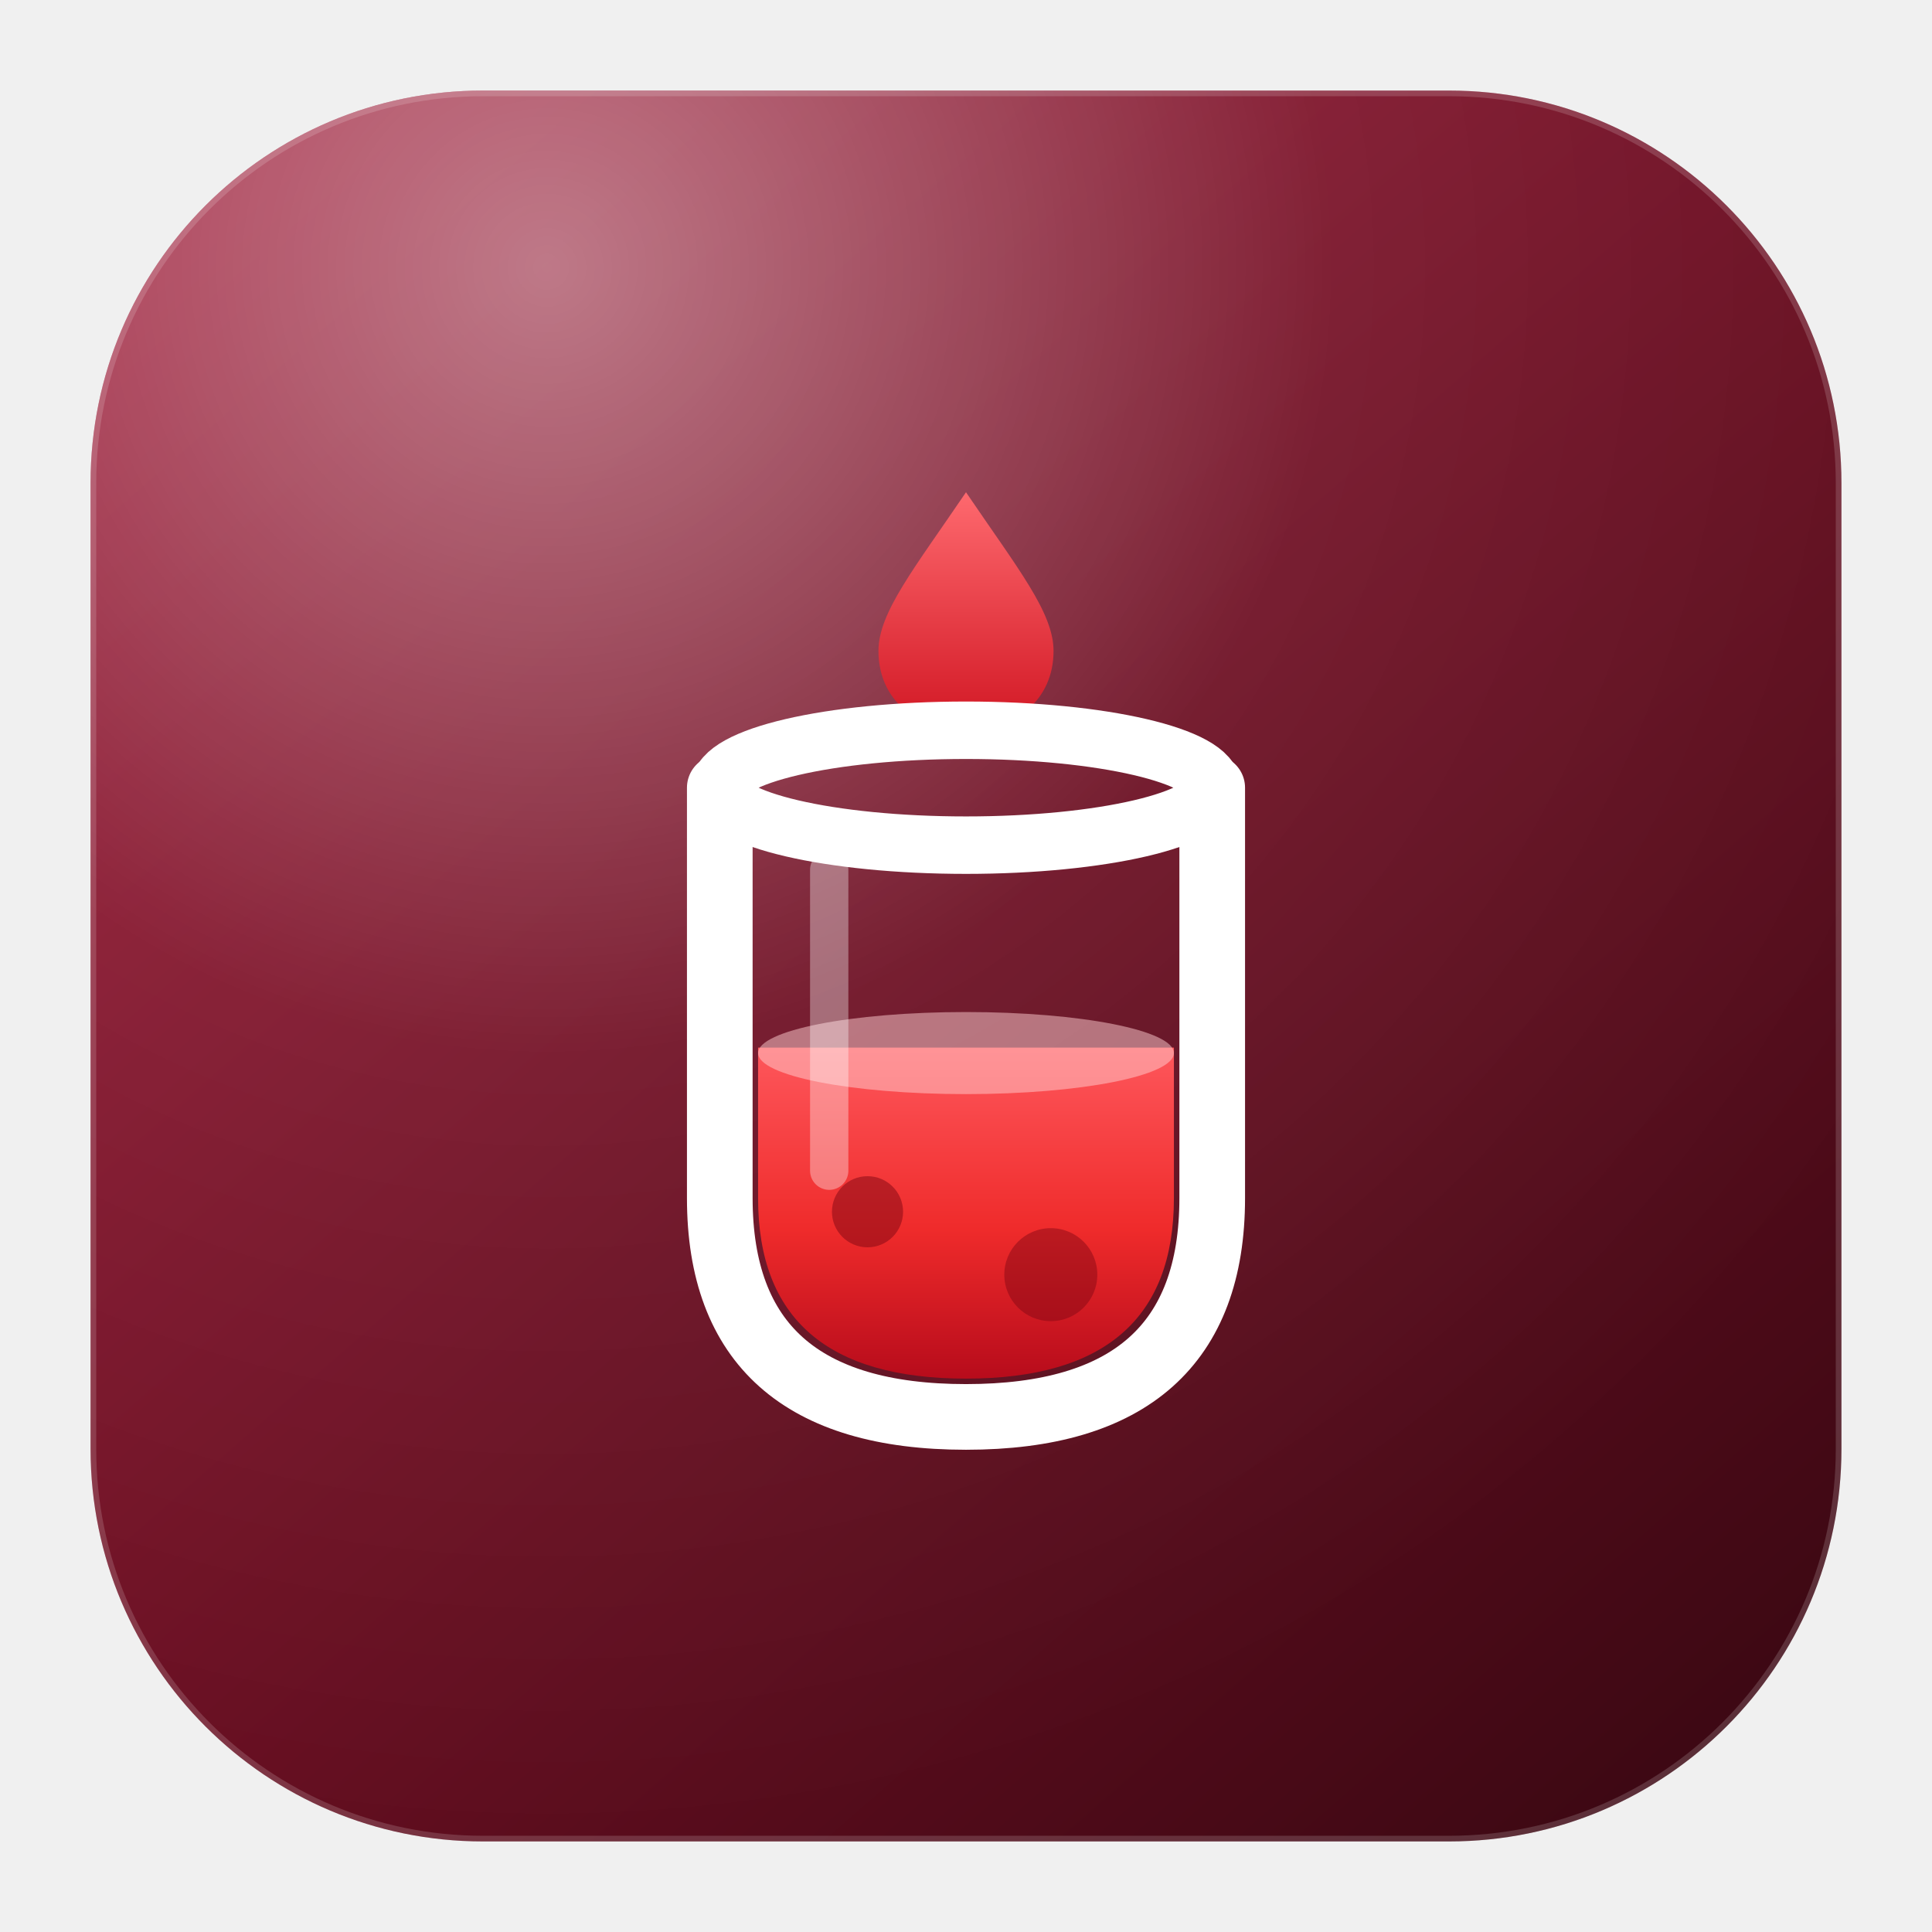
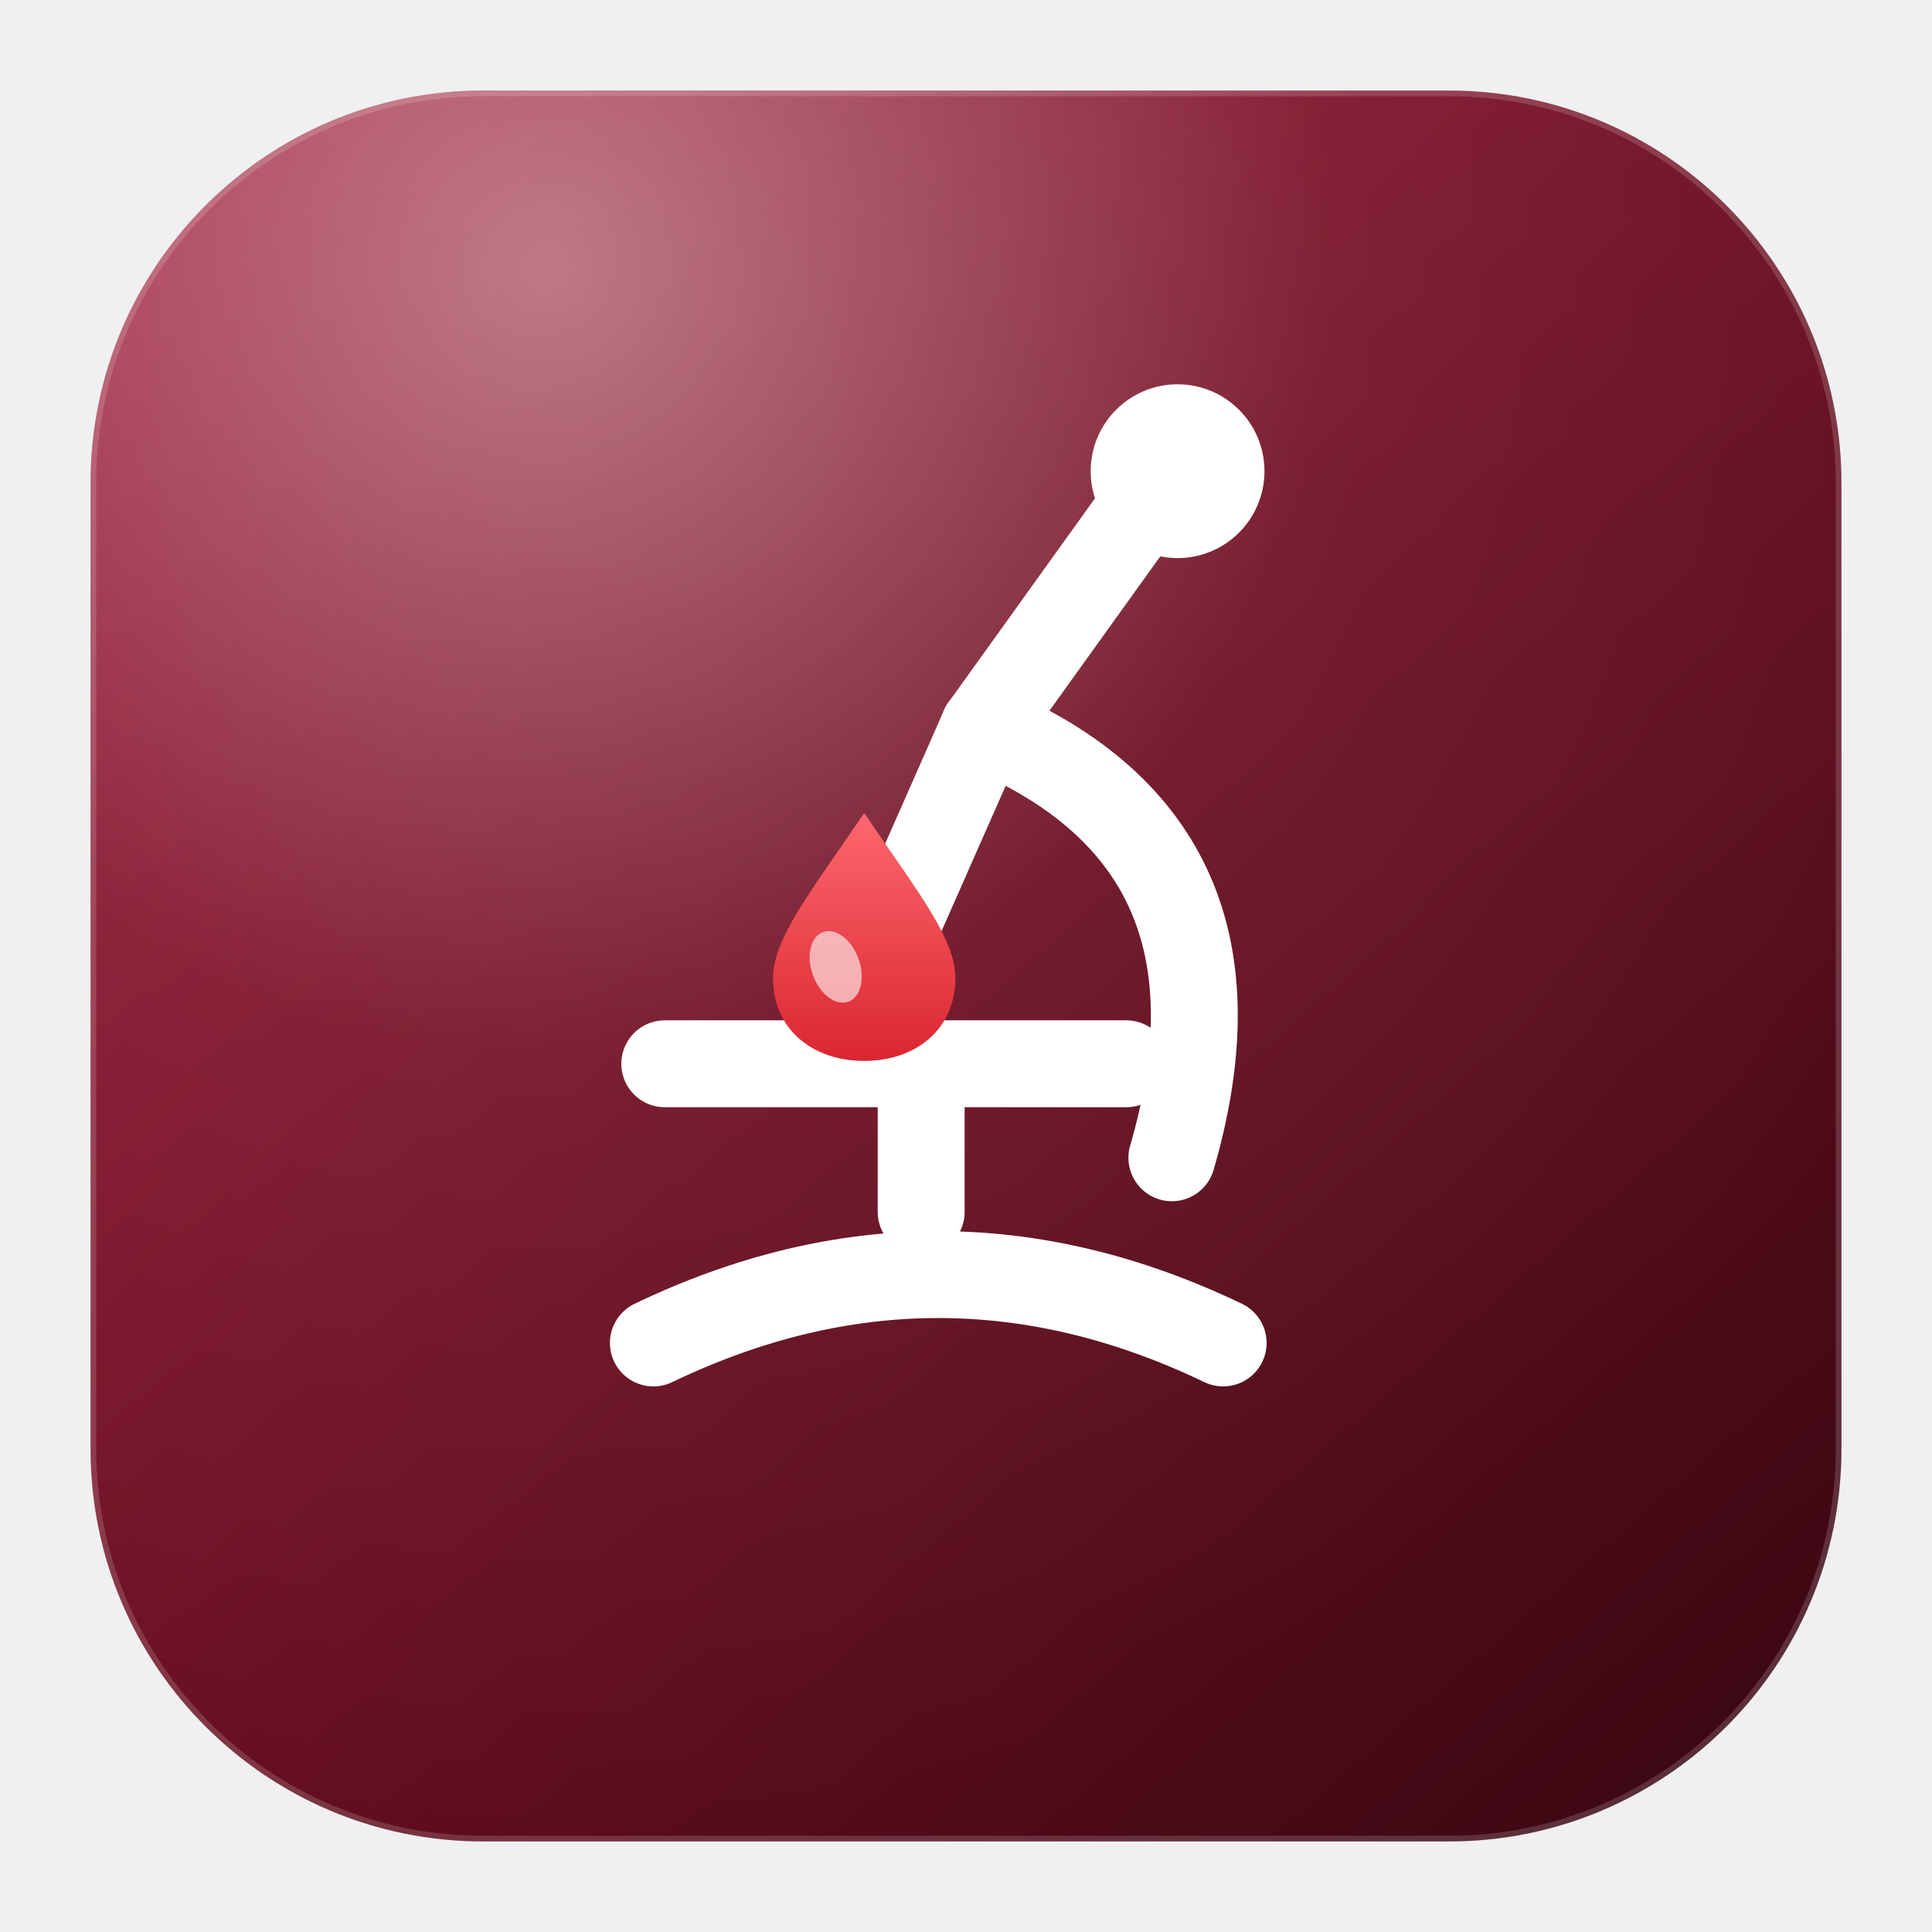
<svg xmlns="http://www.w3.org/2000/svg" width="1024" height="1024" viewBox="0 0 1024 1024" fill="none" role="img" aria-label="NamAsta Diagnostics">
  <defs>
    <linearGradient id="bg" x1="150" y1="90" x2="900" y2="950" gradientUnits="userSpaceOnUse">
      <stop stop-color="#9a1a36" />
      <stop offset="0.5" stop-color="#6a0f22" />
      <stop offset="1" stop-color="#3c0813" />
    </linearGradient>
    <radialGradient id="gloss" cx="0.26" cy="0.1" r="0.9">
      <stop stop-color="#ffffff" stop-opacity="0.42" />
      <stop offset="0.5" stop-color="#ffffff" stop-opacity="0.06" />
      <stop offset="1" stop-color="#ffffff" stop-opacity="0" />
    </radialGradient>
-     <linearGradient id="blood" x1="24" y1="24" x2="24" y2="37" gradientUnits="userSpaceOnUse">
-       <stop stop-color="#ff5a5f" />
-       <stop offset="0.55" stop-color="#ef2b2b" />
-       <stop offset="1" stop-color="#b3091a" />
-     </linearGradient>
-     <linearGradient id="drop" x1="24" y1="4" x2="24" y2="12" gradientUnits="userSpaceOnUse">
+     <linearGradient id="drop" x1="24" y1="19" x2="24" y2="29" gradientUnits="userSpaceOnUse">
      <stop stop-color="#ff6b70" />
      <stop offset="1" stop-color="#d61f2b" />
    </linearGradient>
-     <clipPath id="tube">
-       <path d="M 16.4,13 L 16.4,30 Q 16.4,36.6 24,36.6 Q 31.6,36.6 31.6,30 L 31.6,13 Z" />
-     </clipPath>
  </defs>
  <rect x="48" y="48" width="928" height="928" rx="208" fill="url(#bg)" />
  <rect x="48" y="48" width="928" height="928" rx="208" fill="url(#gloss)" />
  <rect x="49.5" y="49.5" width="925" height="925" rx="206.5" fill="none" stroke="#ffffff" stroke-opacity="0.16" stroke-width="3" />
-   <g transform="translate(164,200) scale(14.5)">
-     <path d="M 24,4.2 C 25.9,7 27.2,8.6 27.2,10 C 27.2,11.8 25.8,12.9 24,12.9 C 22.2,12.9 20.8,11.8 20.8,10 C 20.8,8.6 22.1,7 24,4.2 Z" fill="url(#drop)" />
-     <g clip-path="url(#tube)">
-       <rect x="15" y="24.5" width="18" height="14" fill="url(#blood)" />
-       <ellipse cx="24" cy="24.7" rx="7.6" ry="1.5" fill="#ffd0d2" opacity="0.5" />
-       <circle cx="20.4" cy="30.5" r="1.3" fill="#7d0512" opacity="0.5" />
-       <circle cx="27.1" cy="32.8" r="1.7" fill="#7d0512" opacity="0.45" />
+   <g transform="translate(150,138) scale(15.1)">
+     <g stroke="#ffffff" stroke-width="3.05" stroke-linecap="round" stroke-linejoin="round" fill="none">
+       <line x1="30.2" y1="8.6" x2="24.6" y2="16.4" />
+       <path d="M 24.6,16.4 Q 34.4,20.5 31.2,31.5" />
+       <line x1="24.6" y1="16.4" x2="21.6" y2="23.2" />
+       <line x1="13.4" y1="28.2" x2="29.6" y2="28.2" />
+       <line x1="22.4" y1="28.2" x2="22.4" y2="33.4" />
+       <path d="M 13,38 Q 23,33.2 33,38" />
    </g>
-     <path d="M 15,15 L 15,30 Q 15,38 24,38 Q 33,38 33,30 L 33,15" stroke="#ffffff" stroke-width="2.4" stroke-linecap="round" stroke-linejoin="round" fill="none" />
-     <ellipse cx="24" cy="15" rx="9" ry="2.1" stroke="#ffffff" stroke-width="2.1" fill="none" />
-     <path d="M 19,18 L 19,29" stroke="#ffffff" stroke-opacity="0.35" stroke-width="1.4" stroke-linecap="round" />
+     <circle cx="31.4" cy="7.4" r="3.05" fill="#ffffff" />
+     <path d="M 20.4,19.4 C 22.3,22.2 23.6,23.8 23.6,25.2 C 23.6,27 22.2,28.1 20.4,28.1 C 18.6,28.1 17.2,27 17.2,25.2 C 17.2,23.8 18.5,22.2 20.4,19.4 Z" fill="url(#drop)" />
+     <ellipse cx="19.4" cy="24.8" rx="0.85" ry="1.3" fill="#ffffff" opacity="0.6" transform="rotate(-20 19.4 24.8)" />
  </g>
</svg>
